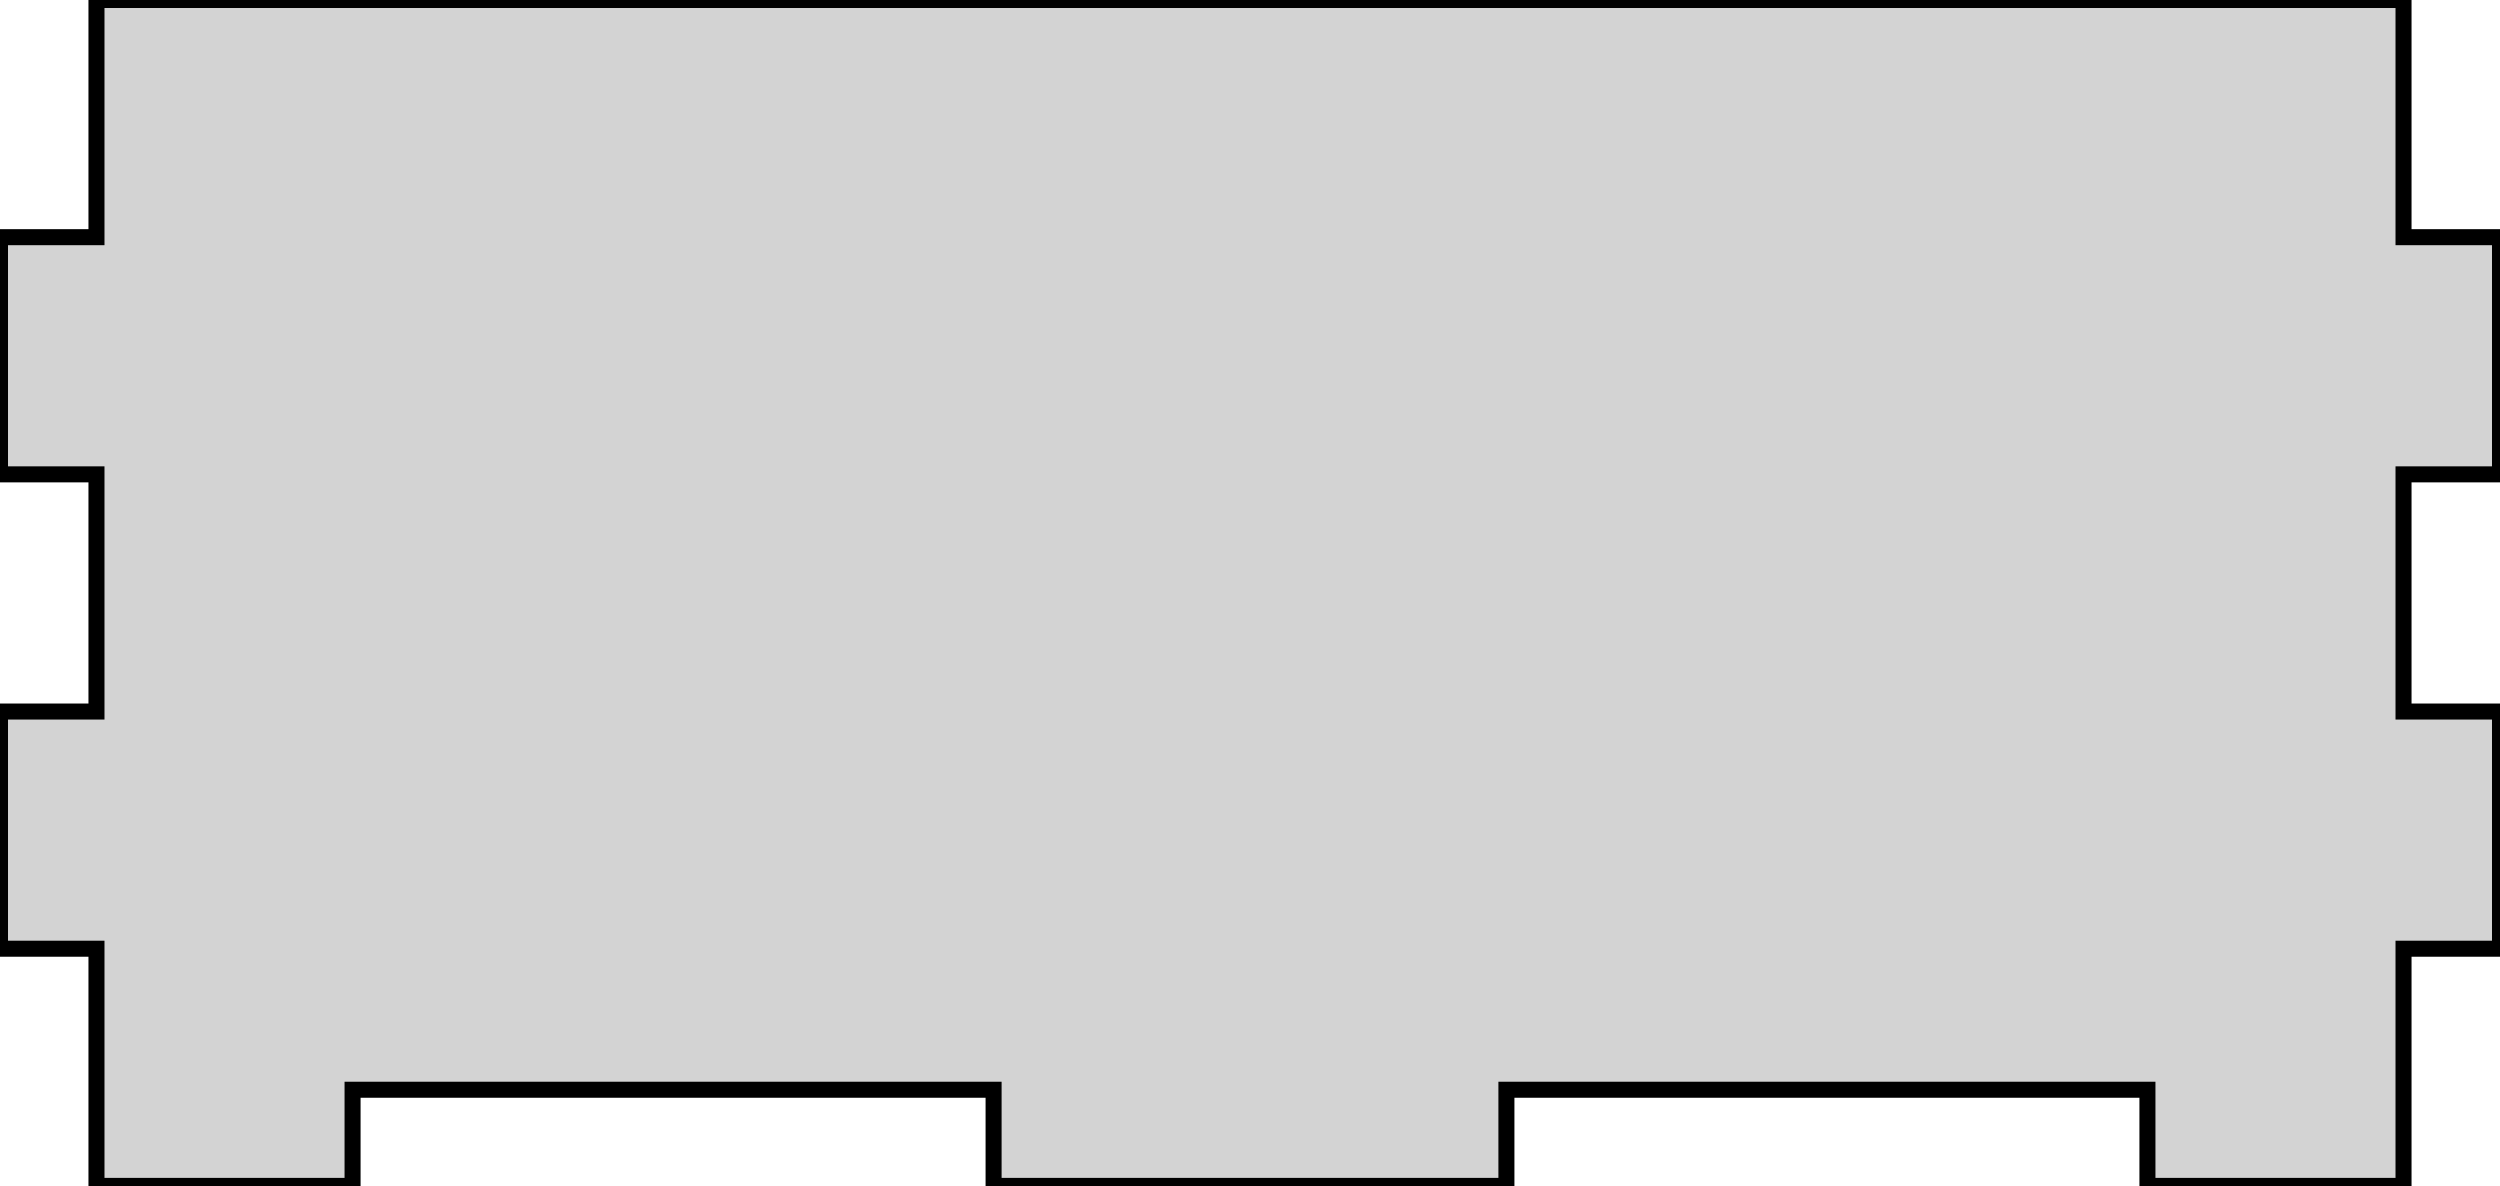
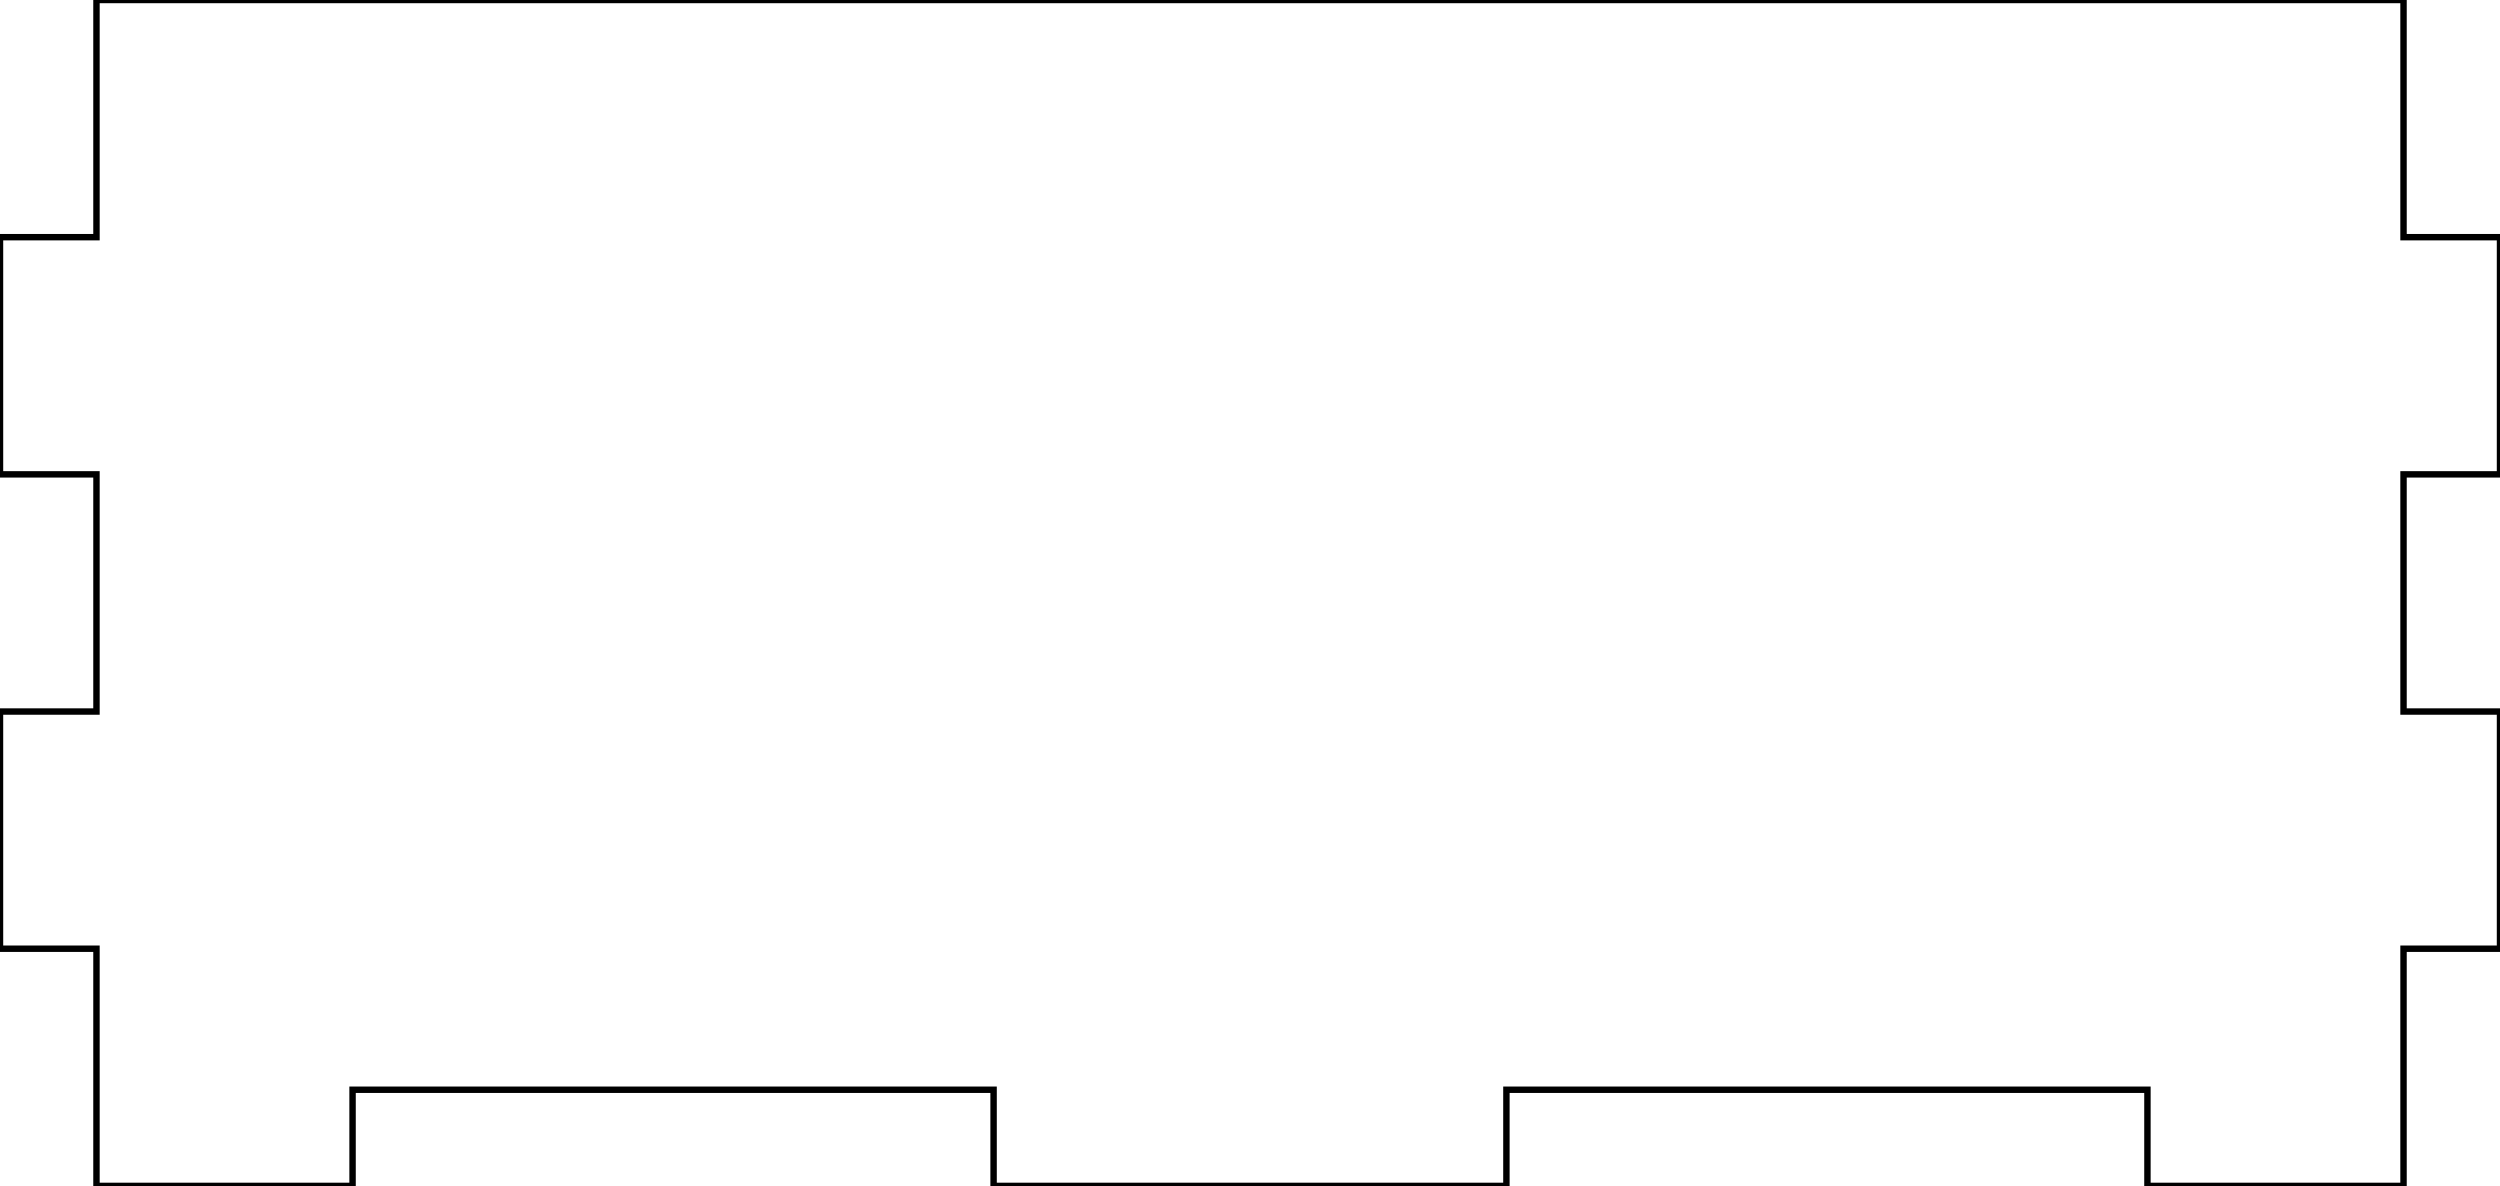
- <svg xmlns="http://www.w3.org/2000/svg" width="78mm" height="37mm" viewBox="0 -37 78 37" version="1.1">
-   <path d=" M 74.99,-7.4 L 78,-7.4 L 78,-14.8 L 74.99,-14.8 L 74.99,-22.2 L 78,-22.2  L 78,-29.6 L 74.99,-29.6 L 74.99,-37 L 3.01,-37 L 3.01,-29.6 L 0,-29.6  L 0,-22.2 L 3.01,-22.2 L 3.01,-14.8 L 0,-14.8 L 0,-7.4 L 3.01,-7.4  L 3.01,-0 L 11,-0 L 11,-3 L 31,-3 L 31,-0 L 47,-0  L 47,-3 L 67,-3 L 67,-0 L 74.99,-0 z " stroke="black" fill="lightgray" stroke-width="0.5" />
+ <svg xmlns="http://www.w3.org/2000/svg" version="1.1" width="78mm" height="37mm" viewBox="0 -37 78 37">
+   <g id="cut" fill="none" stroke="#000000" stroke-width="0.2">
+     <path d=" M 74.99,-7.4 L 78,-7.4 L 78,-14.8 L 74.99,-14.8 L 74.99,-22.2 L 78,-22.2  L 78,-29.6 L 74.99,-29.6 L 74.99,-37 L 3.01,-37 L 3.01,-29.6 L 0,-29.6  L 0,-22.2 L 3.01,-22.2 L 3.01,-14.8 L 0,-14.8 L 0,-7.4 L 3.01,-7.4  L 3.01,-0 L 11,-0 L 11,-3 L 31,-3 L 31,-0 L 47,-0  L 47,-3 L 67,-3 L 67,-0 L 74.99,-0 z " />
+   </g>
</svg>
